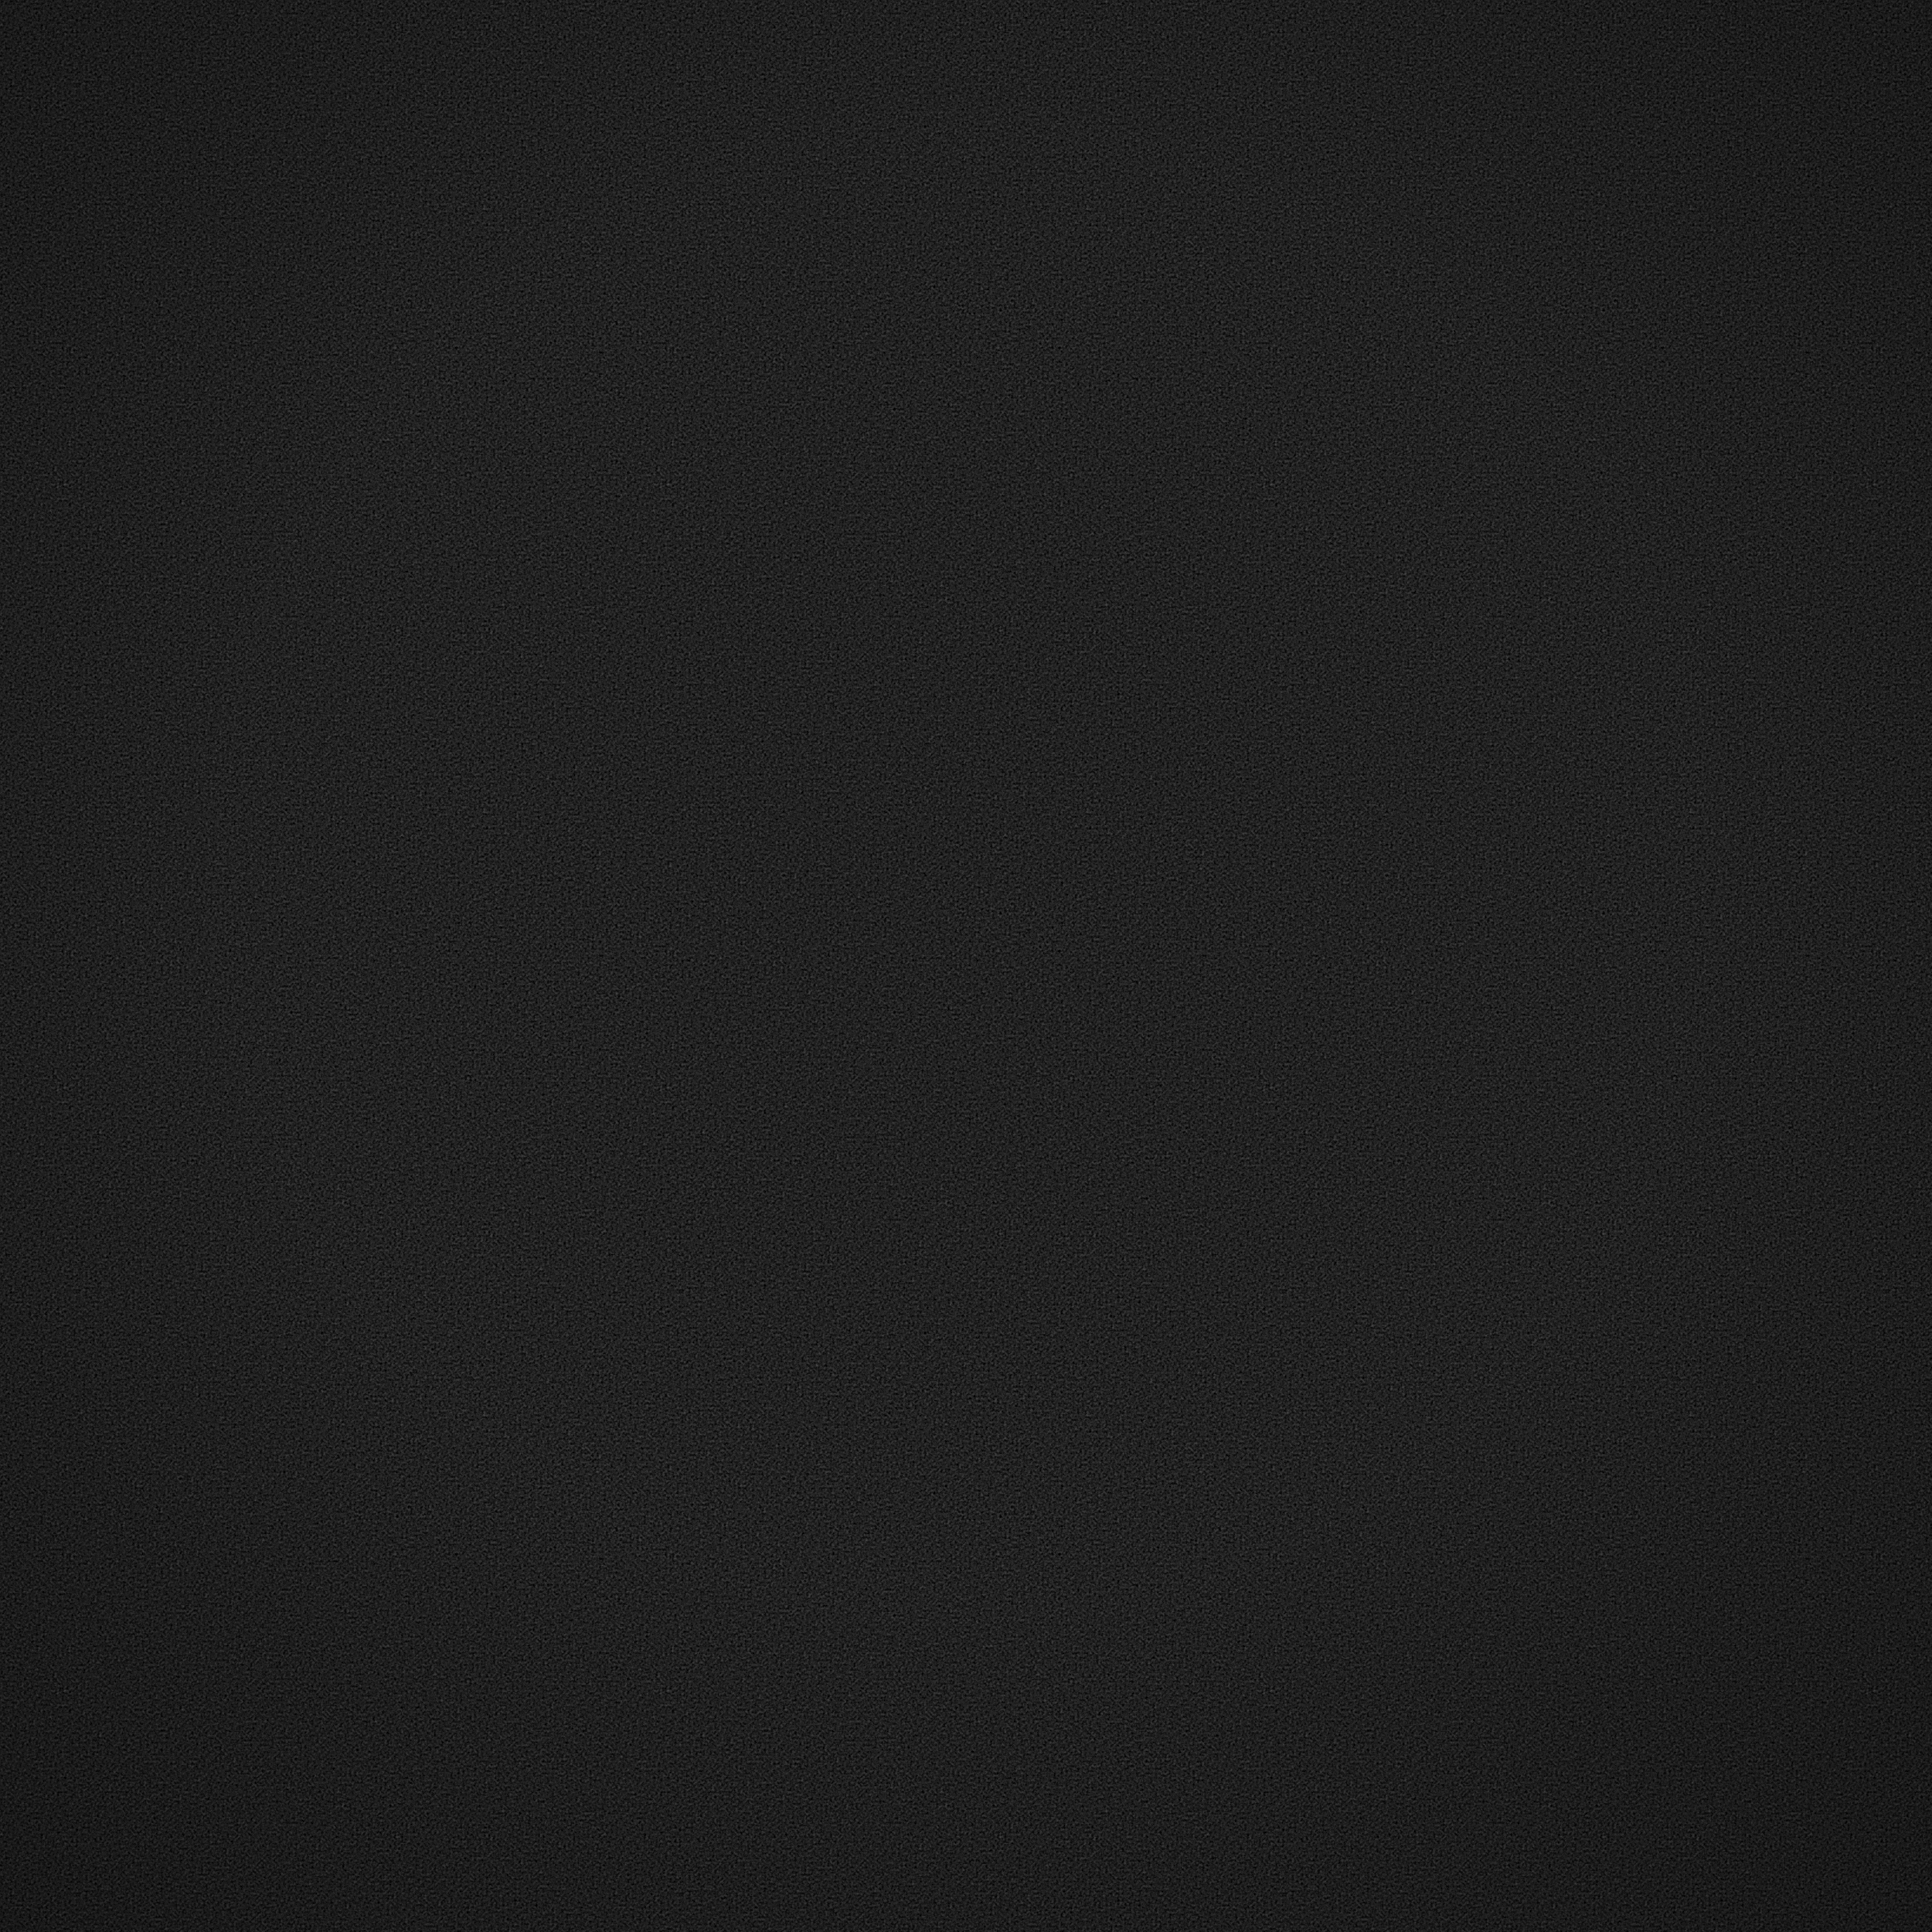
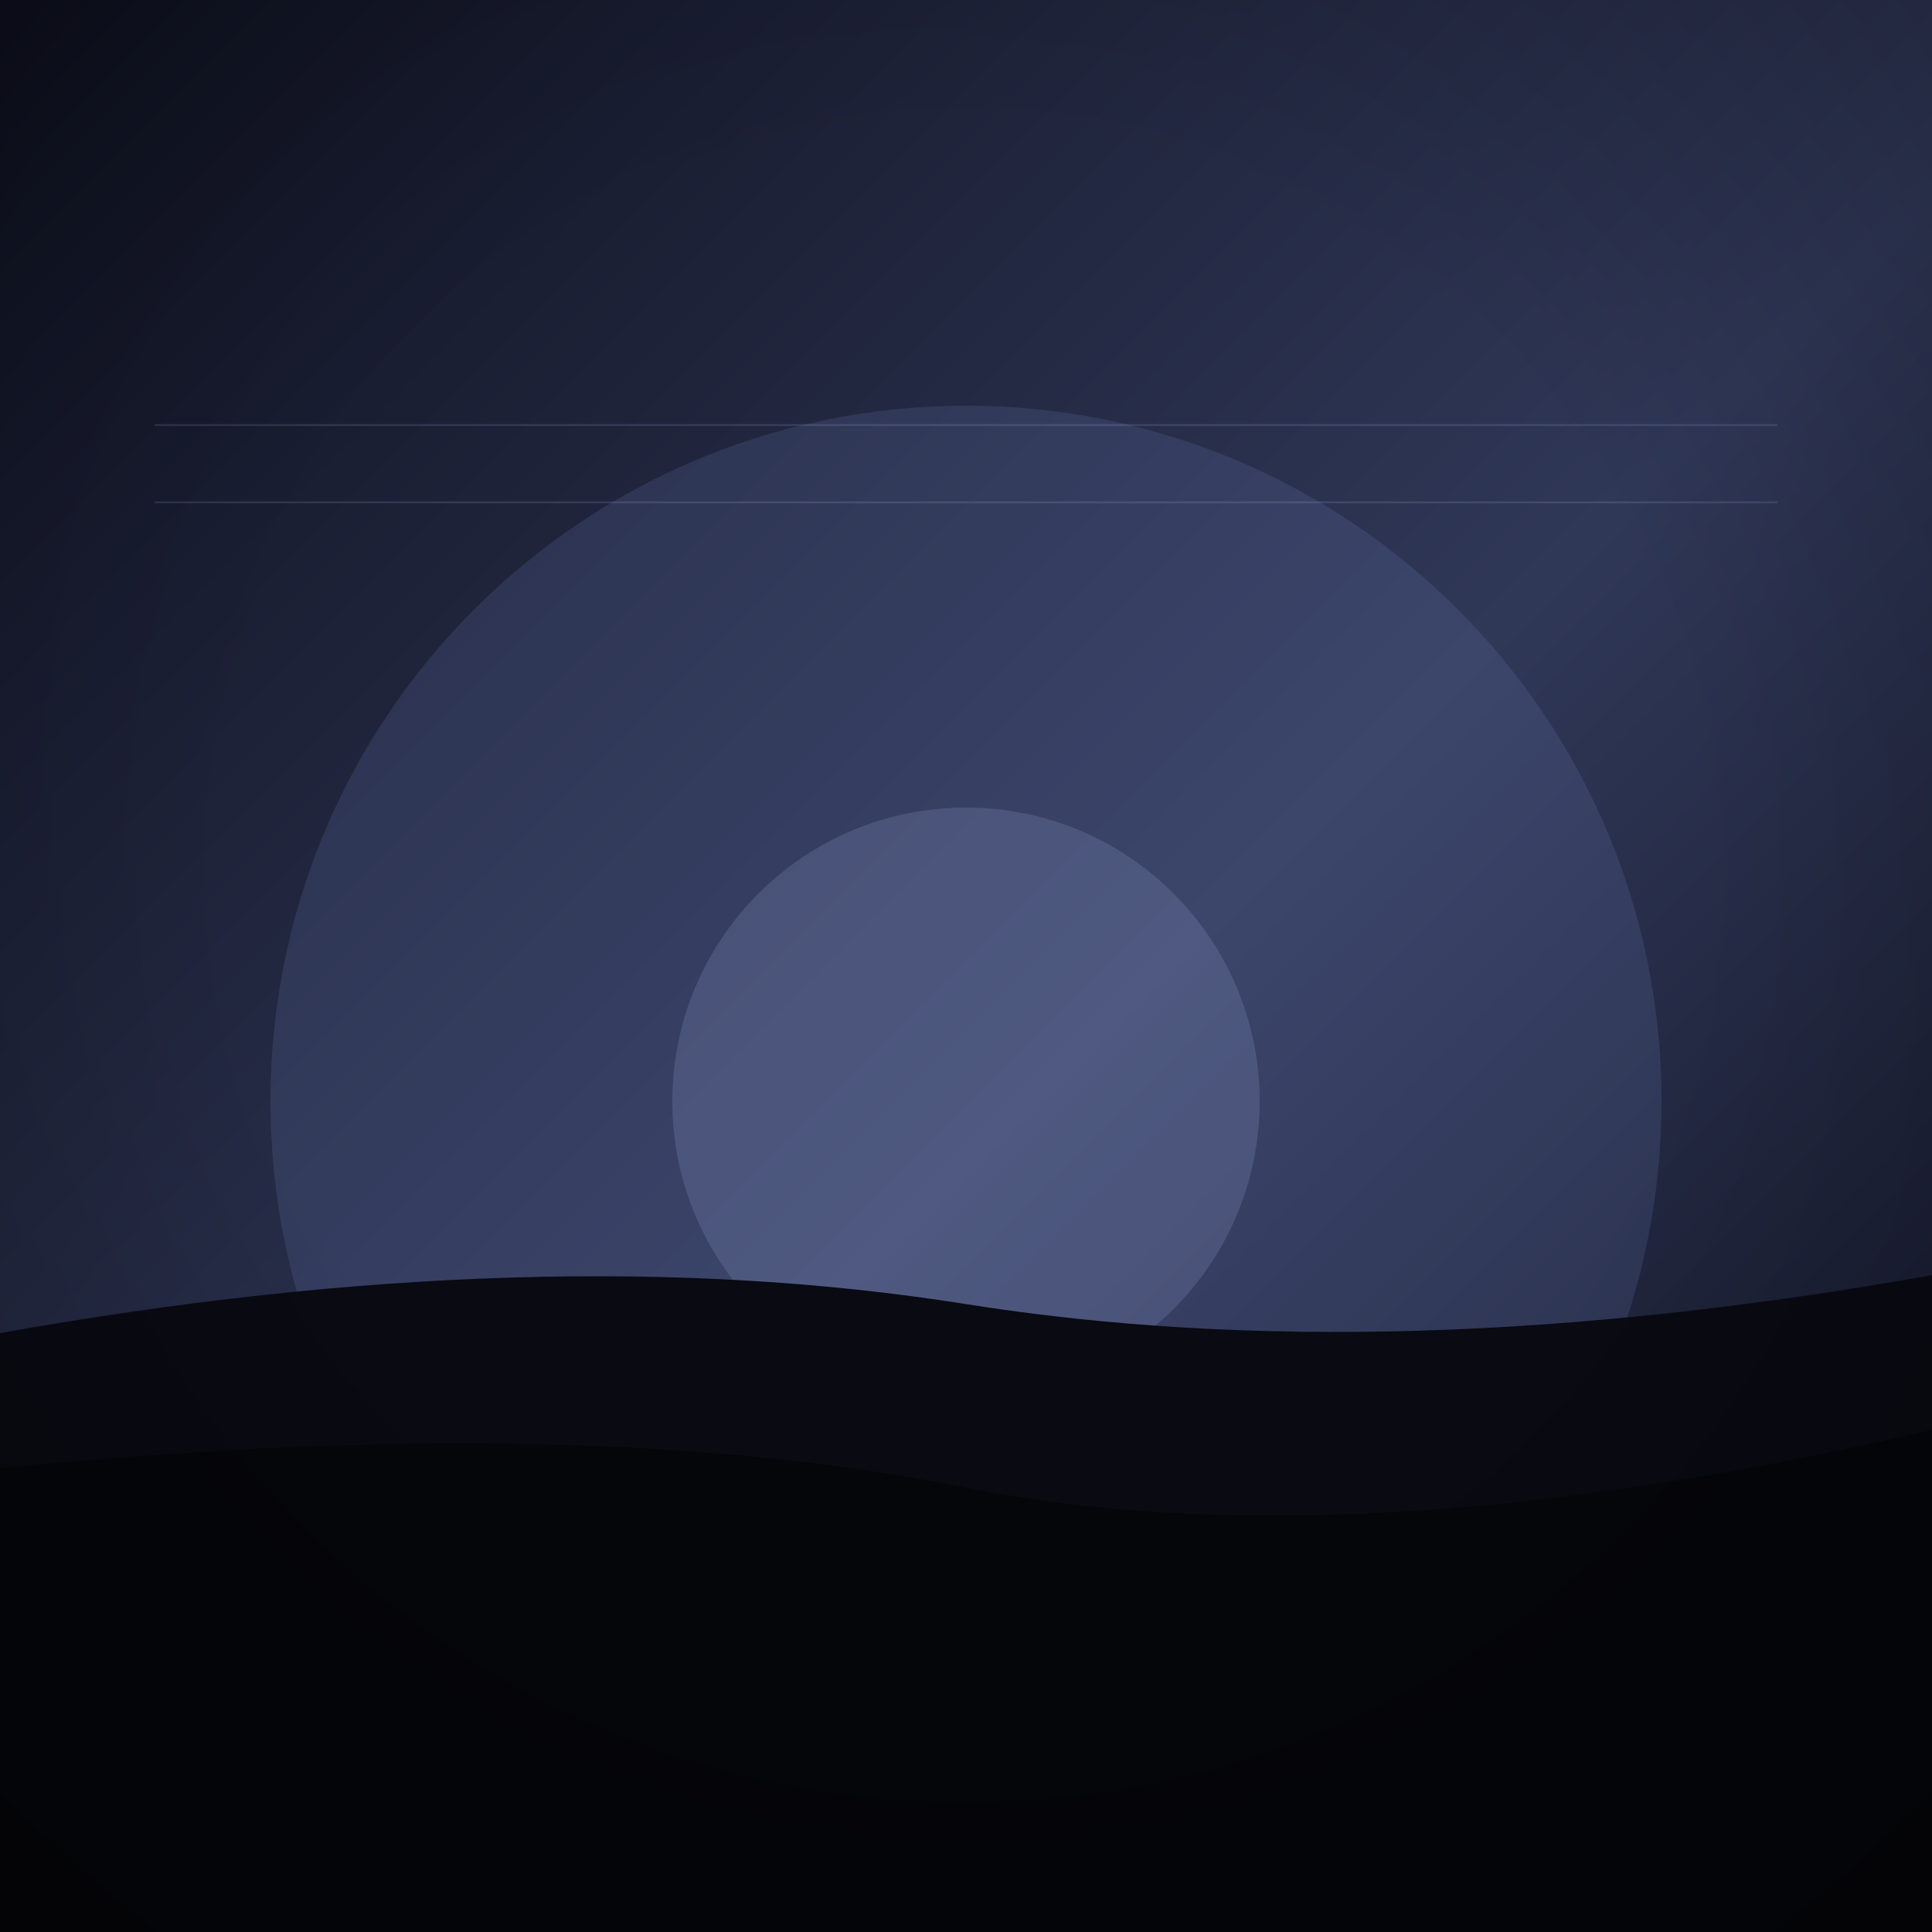
<svg xmlns="http://www.w3.org/2000/svg" viewBox="0 0 1000 1000" width="1000" height="1000">
  <defs>
    <linearGradient id="bg-genrecinematic" x1="0" y1="0" x2="1" y2="1">
      <stop offset="0" stop-color="#0D0F1D" stop-opacity="1" />
      <stop offset=".55" stop-color="#303858" stop-opacity="1" />
      <stop offset="1" stop-color="#0D0F1D" stop-opacity="1" />
    </linearGradient>
    <filter id="grain-genrecinematic" x="0" y="0" width="100%" height="100%">
      <feTurbulence type="fractalNoise" baseFrequency=".82" numOctaves="3" stitchTiles="stitch" result="noise" />
      <feColorMatrix in="noise" type="saturate" values="0" />
      <feComponentTransfer>
        <feFuncA type="linear" slope=".14" />
      </feComponentTransfer>
      <feBlend in="SourceGraphic" mode="soft-light" />
    </filter>
    <filter id="blur-genrecinematic" x="-30%" y="-30%" width="160%" height="160%">
      <feGaussianBlur stdDeviation="42" />
    </filter>
    <filter id="blur-wide-genrecinematic" x="-50%" y="-50%" width="200%" height="200%">
      <feGaussianBlur stdDeviation="90" />
    </filter>
    <radialGradient id="vig" cx="50%" cy="45%" r="75%">
      <stop offset="50%" stop-color="#000" stop-opacity="0" />
      <stop offset="100%" stop-color="#000" stop-opacity=".5" />
    </radialGradient>
  </defs>
  <rect width="1000" height="1000" fill="url(#bg-genrecinematic)" />
  <circle cx="500" cy="570" r="360" fill="#7987C9" opacity=".17" filter="url(#blur-wide-cinematic)" />
  <circle cx="500" cy="570" r="152" fill="#ABB7ED" opacity=".17" filter="url(#blur-cinematic)" />
  <path d="M0 690 Q 280 640 500 675 T 1000 660 V1000 H0Z" fill="#090A12" />
  <path d="M0 760 Q 300 730 500 770 T 1000 740 V1000 H0Z" fill="#05060A" />
  <g stroke="#B8C2F5" opacity=".15">
    <path d="M80 220 H920" />
    <path d="M80 260 H920" />
  </g>
-   <rect width="1000" height="1000" filter="url(#grain-genrecinematic)" opacity="1" />
  <rect width="1000" height="1000" fill="url(#vig)" opacity=".6" />
</svg>
